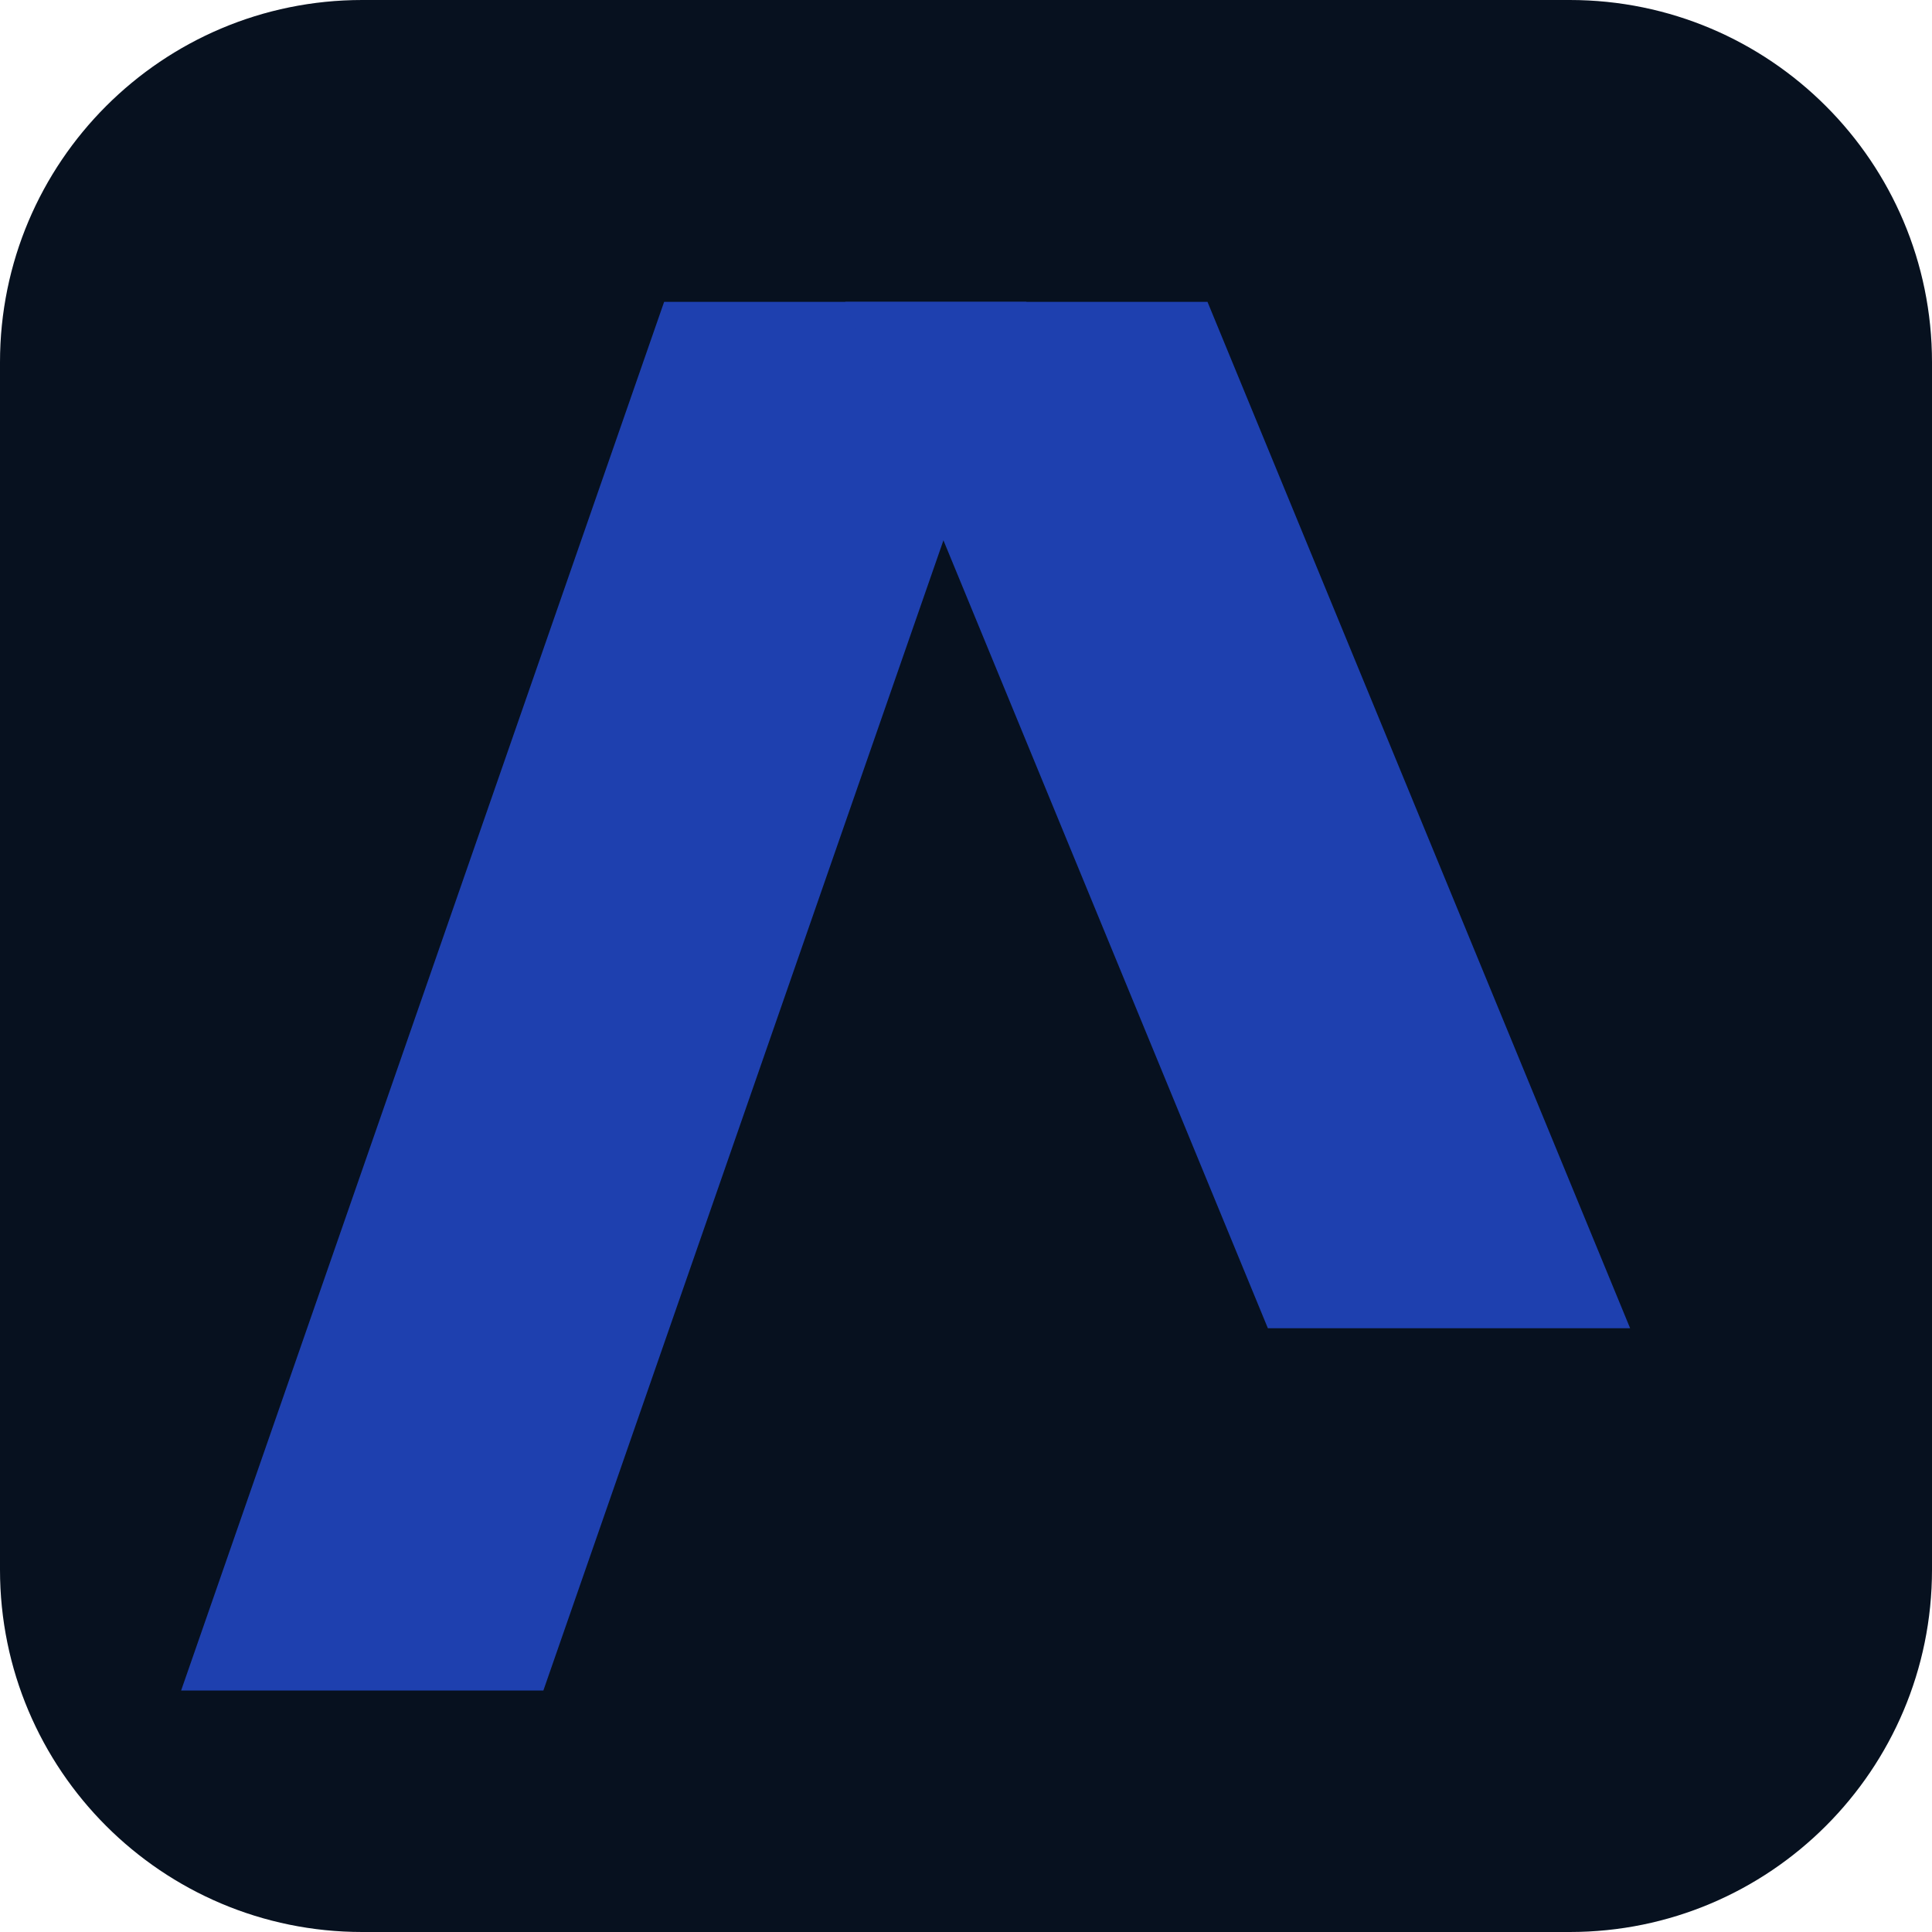
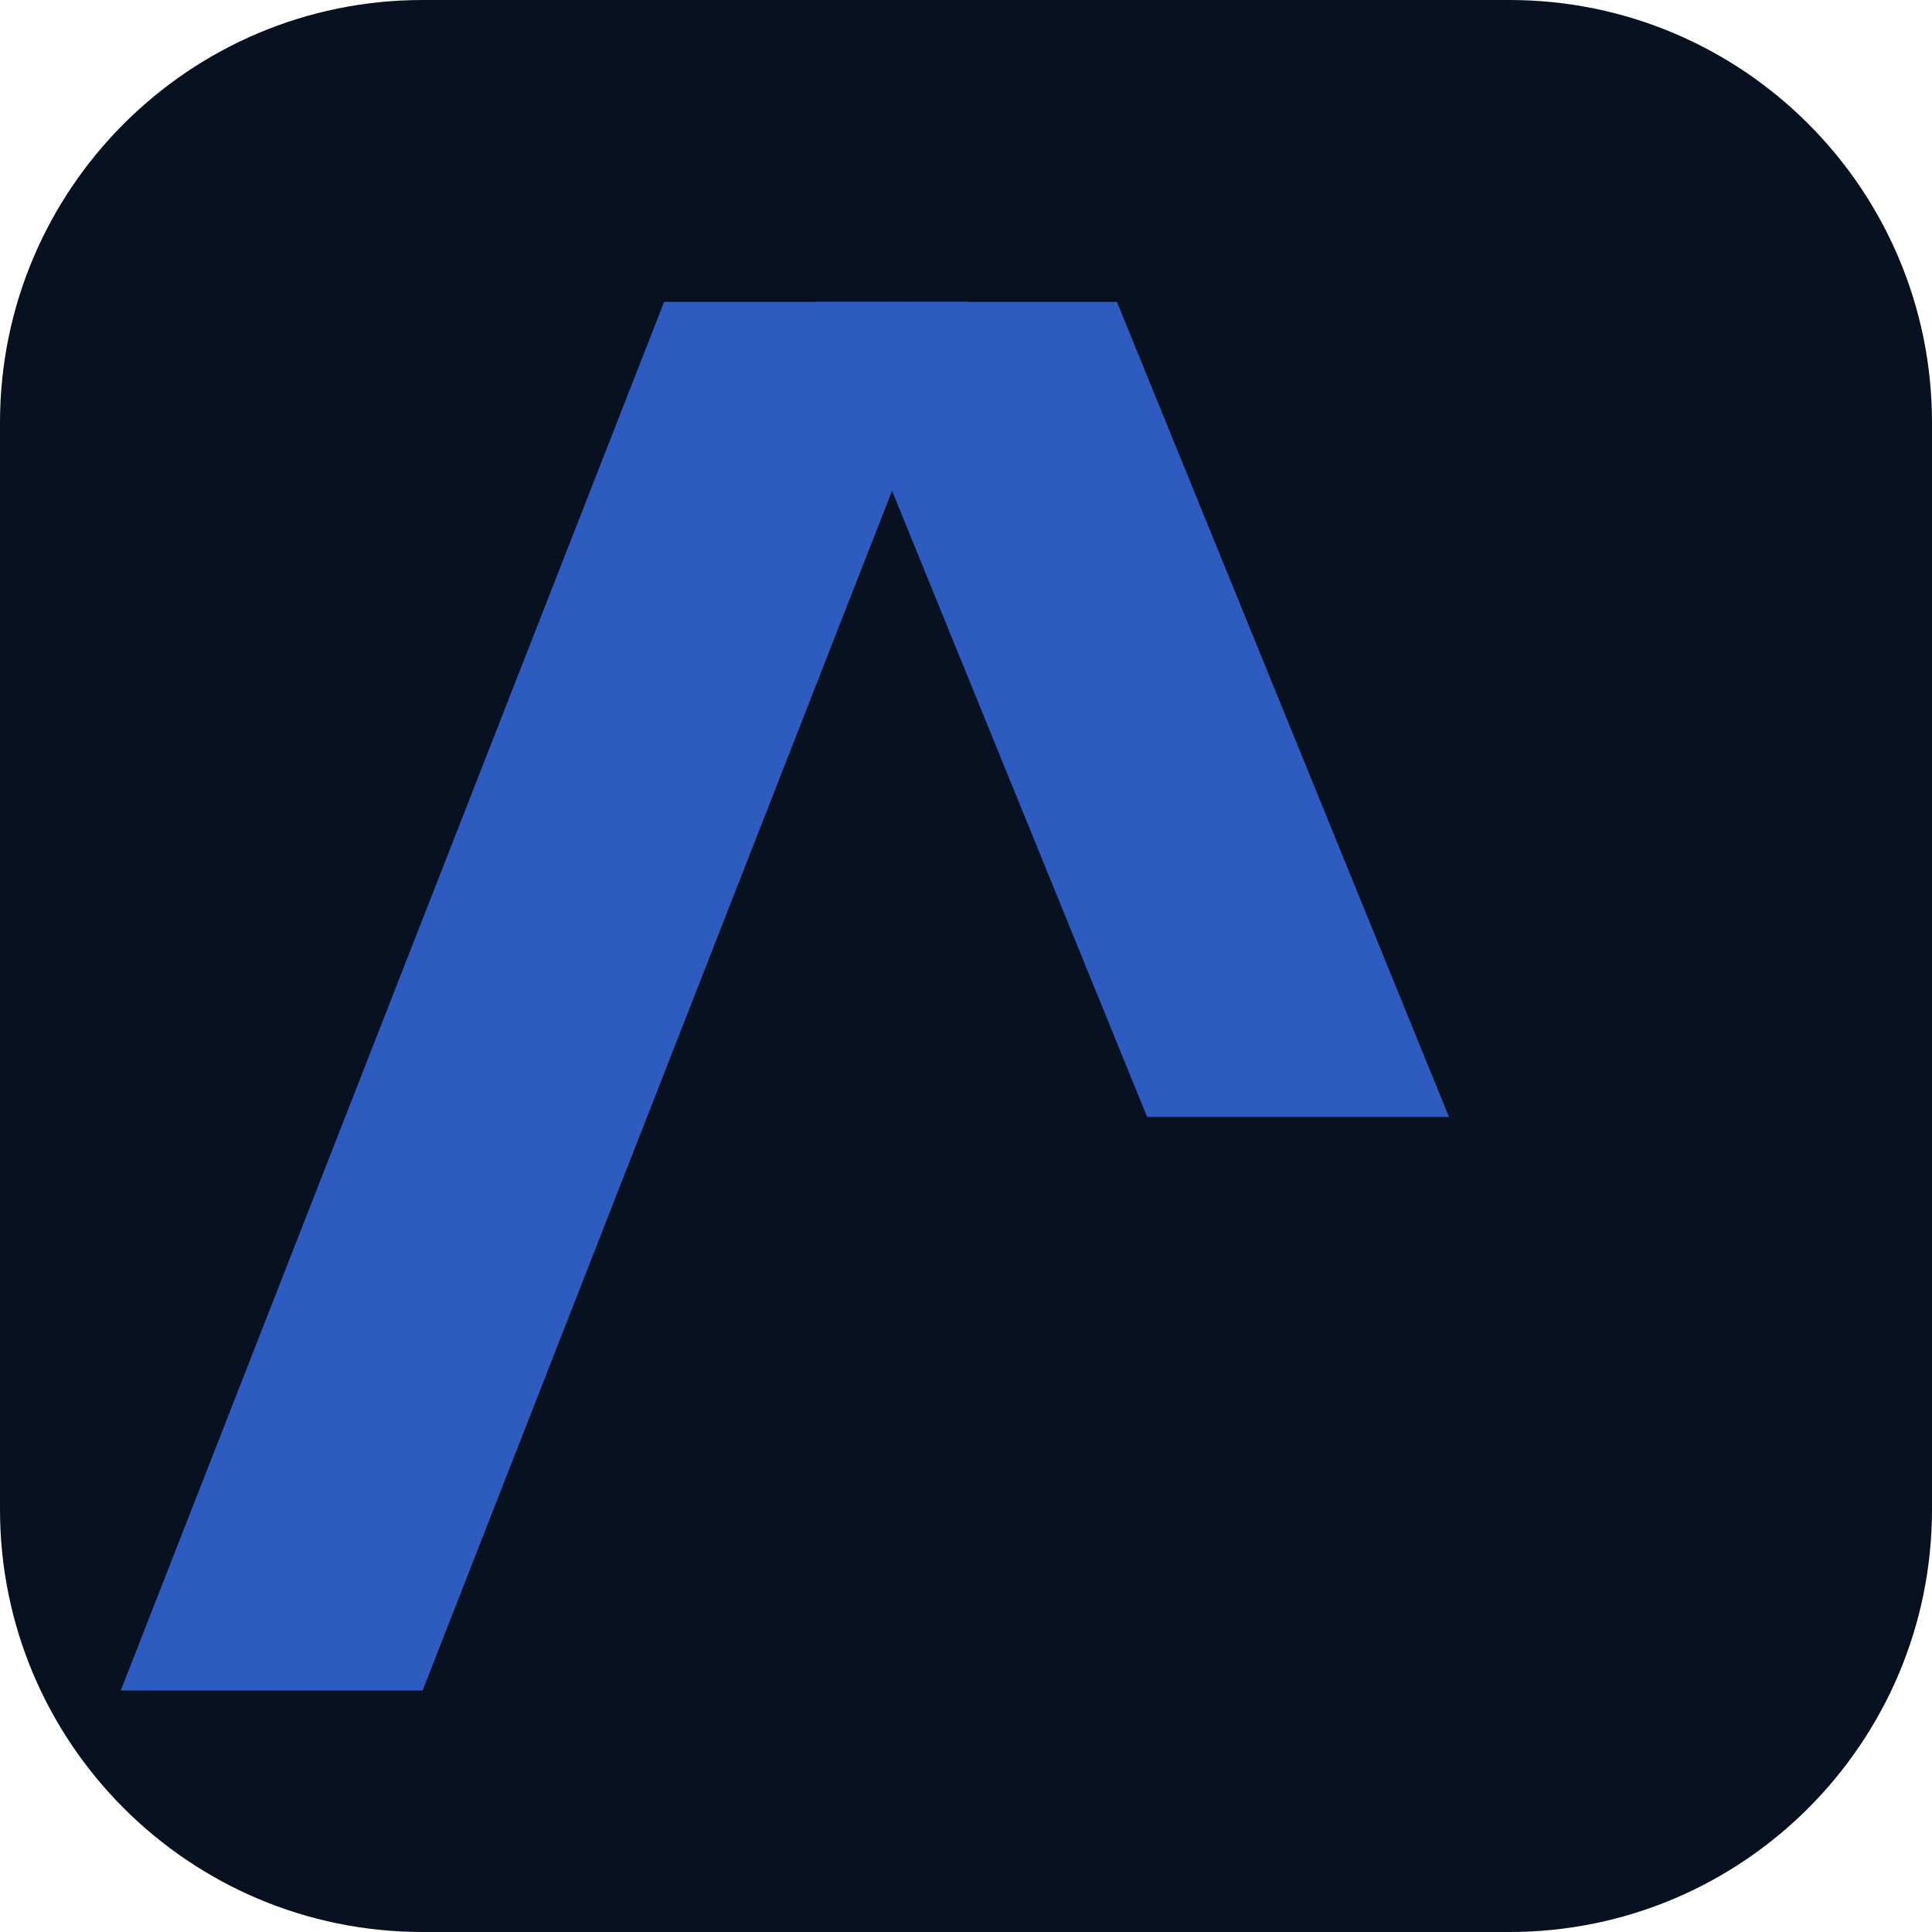
<svg xmlns="http://www.w3.org/2000/svg" viewBox="0 0 32 32">
-   <rect width="32" height="32" rx="6" fill="#07111f" />
-   <polygon points="3,28 9,28 17,5 11,5" fill="#1e40af" />
-   <polygon points="14,5 20,5 27,22 21,22" fill="#1e40af" />
+   <rect width="32" height="32" rx="7" fill="#07111f" />
+   <polygon points="2,28 7,28 16,5 11,5" fill="#2d5bbf" />
+   <polygon points="13.5,5 18.5,5 24,18.5 19,18.5" fill="#2d5bbf" />
</svg>
